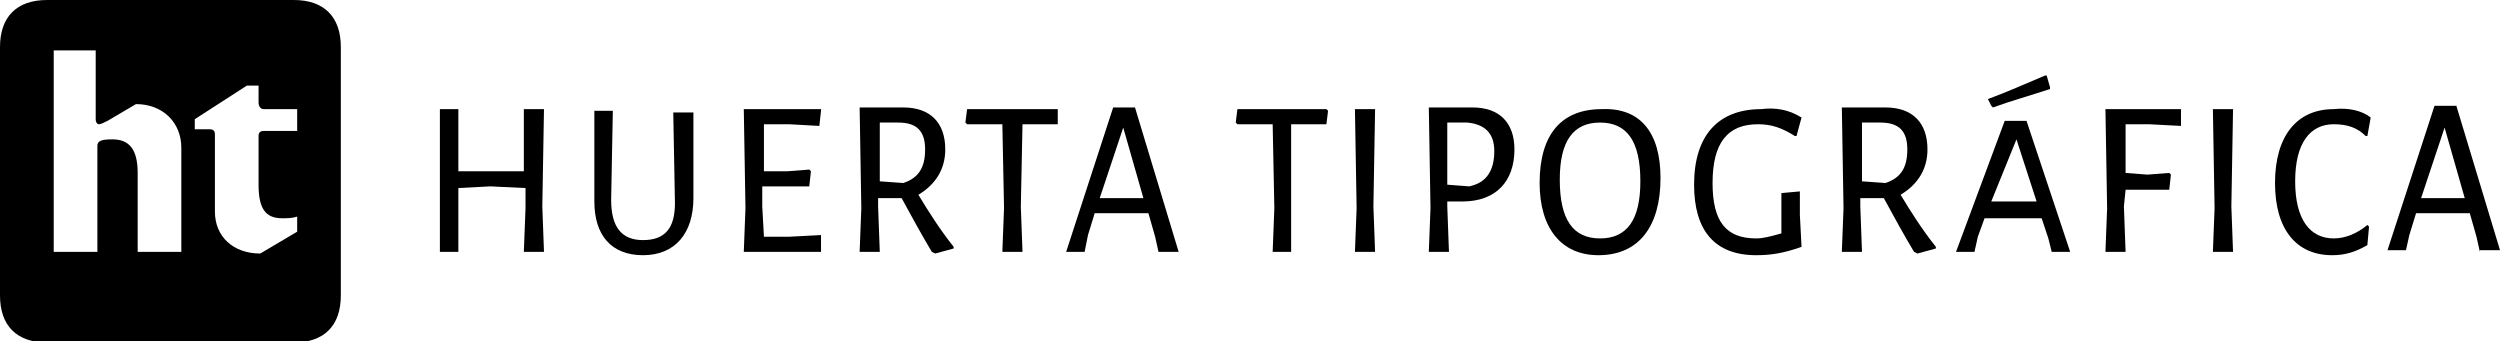
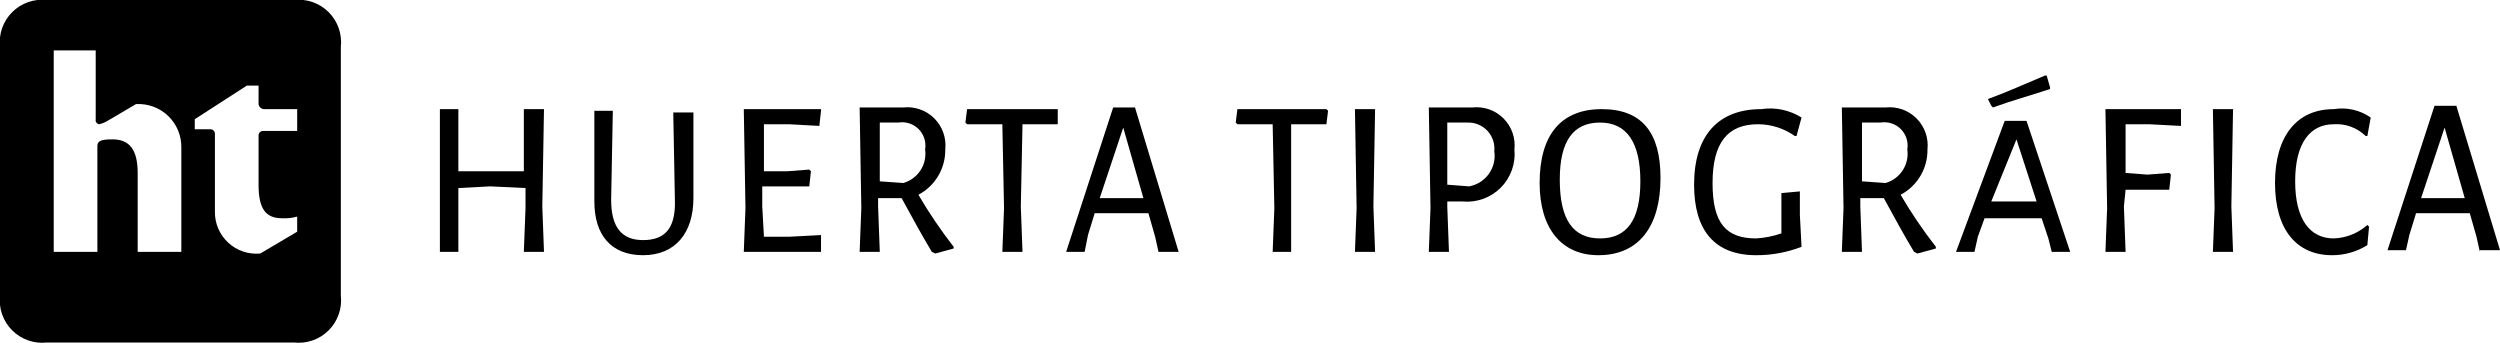
- <svg xmlns="http://www.w3.org/2000/svg" version="1.1" id="Layer_1" x="0px" y="0px" viewBox="0 0 148.9 20.3" style="enable-background:new 0 0 148.9 20.3;" xml:space="preserve">
-   <path d="M11.6,7.1v0.6h0.9c0.2,0,0.3,0.1,0.3,0.3v4.6c0,1.5,1.1,2.5,2.7,2.5l2.2-1.3v-0.9c-0.3,0.1-0.6,0.1-0.9,0.1  c-1,0-1.4-0.6-1.4-2V8.1c0-0.2,0.1-0.3,0.3-0.3h2V6.5h-2c-0.2,0-0.3-0.2-0.3-0.4v-1h-0.7L11.6,7.1z M3.2,15h2.6V8.7  c0-0.3,0.2-0.4,0.9-0.4c1,0,1.5,0.6,1.5,2V15h2.6V8.8c0-1.5-1.1-2.6-2.7-2.6l-1.7,1C6.2,7.3,6,7.4,5.9,7.4c-0.1,0-0.2-0.1-0.2-0.3V3  H3.2V15z M17.5,0c1.8,0,2.8,1,2.8,2.8v14.8c0,1.8-1,2.8-2.8,2.8H2.8c-1.8,0-2.8-1-2.8-2.8V2.8C0,1,1,0,2.8,0H17.5z" />
-   <polygon points="32.4,15 31.2,15 31.3,12.4 31.3,11.2 29.2,11.1 27.3,11.2 27.3,12.3 27.3,15 26.2,15 26.2,12.4 26.2,6.5 27.3,6.5   27.3,10.2 29.3,10.2 31.2,10.2 31.2,6.5 32.4,6.5 32.3,12.3 " />
-   <path d="M41.3,11.8c0,2.1-1.1,3.4-3,3.4c-1.9,0-2.9-1.2-2.9-3.2l0-1.1l0-4.3h1.1l-0.1,5.3c0,1.6,0.6,2.4,1.9,2.4  c1.3,0,1.9-0.7,1.9-2.2l-0.1-5.4h1.2l0,4.4L41.3,11.8z" />
-   <polygon points="48.9,14.1 48.9,15 44.3,15 44.4,12.4 44.3,6.5 48.9,6.5 48.9,6.6 48.8,7.5 47,7.4 45.5,7.4 45.5,10.2 46.9,10.2   48.2,10.1 48.3,10.2 48.2,11.1 46.8,11.1 45.4,11.1 45.4,12.3 45.5,14.1 47,14.1 48.9,14 " />
-   <path d="M53.8,10.9c0.9-0.3,1.3-0.9,1.3-2c0-1.1-0.5-1.6-1.6-1.6l-1.1,0l0,3.5L53.8,10.9z M56.8,14.7l0,0.1  c-0.4,0.1-0.7,0.2-1.1,0.3L55.5,15c-0.6-1-1.2-2.1-1.8-3.2h-1.4v0.5l0.1,2.7h-1.2l0.1-2.6l-0.1-6l2.6,0c1.6,0,2.5,0.9,2.5,2.5  c0,1.2-0.6,2.1-1.6,2.7C55.3,12.6,56,13.7,56.8,14.7" />
-   <polygon points="63,7.4 61.6,7.4 60.9,7.4 60.8,12.3 60.9,15 59.7,15 59.8,12.4 59.7,7.4 59,7.4 57.6,7.4 57.5,7.3 57.6,6.5 63,6.5   63,6.6 " />
-   <path d="M66.9,7.6L66.9,7.6l-1.4,4.2l1.3,0l1.3,0L66.9,7.6z M69,15l-0.2-0.9l-0.4-1.4l-1.7,0l-1.5,0l-0.4,1.3L64.6,15h-1.1l2.8-8.6  h1.3l2.6,8.6H69z" />
-   <polygon points="79,7.4 77.6,7.4 76.9,7.4 76.9,12.3 76.9,15 75.8,15 75.9,12.4 75.8,7.4 75.1,7.4 73.7,7.4 73.6,7.3 73.7,6.5   79,6.5 79.1,6.6 " />
-   <polygon points="81.9,15 80.7,15 80.8,12.4 80.7,6.5 81.9,6.5 81.8,12.3 " />
-   <path d="M87.5,11.1c1-0.2,1.5-0.9,1.5-2.1c0-1.1-0.6-1.6-1.6-1.7l-1.2,0l0,3.7L87.5,11.1z M87.7,6.4c1.6,0,2.5,0.9,2.5,2.5  c0,1.9-1.1,3.1-3.1,3.1h-0.9v0.3l0.1,2.7h-1.2l0.1-2.6l-0.1-6L87.7,6.4z" />
-   <path d="M92.9,10.7c0,2.4,0.8,3.5,2.4,3.5c1.6,0,2.4-1.1,2.4-3.4c0-2.4-0.8-3.5-2.4-3.5C93.7,7.3,92.9,8.4,92.9,10.7 M98.9,10.6  c0,2.9-1.3,4.6-3.7,4.6c-2.2,0-3.5-1.6-3.5-4.3c0-2.9,1.3-4.4,3.7-4.4C97.7,6.4,98.9,7.9,98.9,10.6" />
-   <path d="M107.3,7L107,8.1l-0.1,0c-0.8-0.5-1.4-0.7-2.2-0.7c-1.8,0-2.7,1.1-2.7,3.5c0,2.3,0.8,3.3,2.6,3.3c0.4,0,0.8-0.1,1.5-0.3  l0-0.9l0-1.5l1.1-0.1l0,1.4l0.1,1.9c-1.1,0.4-1.9,0.5-2.7,0.5c-2.5,0-3.7-1.5-3.7-4.2c0-3,1.5-4.5,4-4.5  C105.7,6.4,106.5,6.5,107.3,7" />
-   <path d="M112.3,10.9c0.9-0.3,1.3-0.9,1.3-2c0-1.1-0.5-1.6-1.6-1.6l-1.1,0l0,3.5L112.3,10.9z M115.3,14.7l0,0.1  c-0.4,0.1-0.7,0.2-1.1,0.3L114,15c-0.6-1-1.2-2.1-1.8-3.2h-1.4v0.5l0.1,2.7h-1.2l0.1-2.6l-0.1-6l2.6,0c1.6,0,2.5,0.9,2.5,2.5  c0,1.2-0.6,2.1-1.6,2.7C113.8,12.6,114.5,13.7,115.3,14.7" />
-   <path d="M120.1,8.3L120.1,8.3l-1.5,3.7l1.3,0l1.4,0L120.1,8.3z M118.4,5.9c1.1-0.4,2.2-0.9,3.4-1.4l0.1,0l0.2,0.7l0,0.1  c-1.2,0.4-2.3,0.7-3.4,1.1l-0.1-0.1L118.4,5.9z M122.2,15l-0.2-0.8l-0.4-1.2l-1.8,0l-1.6,0l-0.4,1.1l-0.2,0.9h-1.1l2.9-7.8h1.3  l2.6,7.8H122.2z" />
-   <polygon points="126.6,10.3 127.9,10.4 129.2,10.3 129.3,10.4 129.2,11.3 127.8,11.3 126.6,11.3 126.5,12.3 126.6,15 125.4,15   125.5,12.4 125.4,6.5 129.9,6.5 129.9,6.6 129.9,7.5 128,7.4 126.6,7.4 " />
-   <polygon points="133,15 131.8,15 131.9,12.4 131.8,6.5 133,6.5 132.9,12.3 " />
-   <path d="M141.2,7L141,8.1l-0.1,0c-0.5-0.5-1.1-0.7-1.9-0.7c-1.4,0-2.3,1.1-2.3,3.4c0,2.3,0.9,3.4,2.3,3.4c0.7,0,1.4-0.3,2-0.8  l0.1,0.1l-0.1,1.1c-0.7,0.4-1.3,0.6-2.1,0.6c-2.1,0-3.4-1.5-3.4-4.3c0-2.8,1.3-4.4,3.5-4.4C139.9,6.4,140.7,6.6,141.2,7" />
-   <path d="M145.6,7.6L145.6,7.6l-1.4,4.2l1.3,0l1.3,0L145.6,7.6z M147.7,15l-0.2-0.9l-0.4-1.4l-1.7,0l-1.5,0l-0.4,1.3l-0.2,0.9h-1.1  l2.8-8.6h1.3l2.6,8.6H147.7z" />
-   <g>
- </g>
-   <g>
- </g>
-   <g>
- </g>
-   <g>
- </g>
-   <g>
- </g>
-   <g>
- </g>
+ <svg xmlns="http://www.w3.org/2000/svg" id="Layer_1" data-name="Layer 1" viewBox="0 0 148.9 20.4">
+   <path d="M11.6,7.1V7.7h0.9a0.27,0.27,0,0,1,.3.3v4.6a2.47,2.47,0,0,0,2.7,2.5l2.2-1.3V12.9a2.77,2.77,0,0,1-.9.1c-1,0-1.4-.6-1.4-2V8.1a0.27,0.27,0,0,1,.3-0.3h2V6.5h-2a0.35,0.35,0,0,1-.3-0.4v-1H14.7ZM3.2,15H5.8V8.7c0-.3.2-0.4,0.9-0.4,1,0,1.5.6,1.5,2V15h2.6V8.8A2.55,2.55,0,0,0,8.1,6.2l-1.7,1a1.69,1.69,0,0,1-.5.2,0.25,0.25,0,0,1-.2-0.3V3H3.2V15ZM17.5,0a2.53,2.53,0,0,1,2.8,2.8V17.6a2.53,2.53,0,0,1-2.8,2.8H2.8A2.53,2.53,0,0,1,0,17.6V2.8A2.53,2.53,0,0,1,2.8,0H17.5Z" />
+   <polygon points="32.4 15 31.2 15 31.3 12.4 31.3 11.2 29.2 11.1 27.3 11.2 27.3 12.3 27.3 15 26.2 15 26.2 12.4 26.2 6.5 27.3 6.5 27.3 10.2 29.3 10.2 31.2 10.2 31.2 6.5 32.4 6.5 32.3 12.3 32.4 15" />
+   <path d="M41.3,11.8c0,2.1-1.1,3.4-3,3.4S35.4,14,35.4,12V6.6h1.1l-0.1,5.3c0,1.6.6,2.4,1.9,2.4s1.9-.7,1.9-2.2L40.1,6.7h1.2v5.1Z" />
+   <polygon points="48.9 14.1 48.9 15 44.3 15 44.4 12.4 44.3 6.5 48.9 6.5 48.9 6.6 48.8 7.5 47 7.4 45.5 7.4 45.5 10.2 46.9 10.2 48.2 10.1 48.3 10.2 48.2 11.1 46.8 11.1 45.4 11.1 45.4 12.3 45.5 14.1 47 14.1 48.9 14 48.9 14.1" />
+   <path d="M53.8,10.9a1.81,1.81,0,0,0,1.3-2,1.39,1.39,0,0,0-1.6-1.6H52.4v3.5Zm3,3.8v0.1l-1.1.3L55.5,15c-0.6-1-1.2-2.1-1.8-3.2H52.3v0.5L52.4,15H51.2l0.1-2.6-0.1-6h2.6a2.27,2.27,0,0,1,2.5,2.5,3,3,0,0,1-1.6,2.7,28.24,28.24,0,0,0,2.1,3.1" />
+   <polygon points="63 7.4 61.6 7.4 60.9 7.4 60.8 12.3 60.9 15 59.7 15 59.8 12.4 59.7 7.4 59 7.4 57.6 7.4 57.5 7.3 57.6 6.5 63 6.5 63 6.6 63 7.4" />
+   <path d="M66.9,7.6h0l-1.4,4.2h2.6ZM69,15l-0.2-.9-0.4-1.4H65.2L64.8,14l-0.2,1H63.5l2.8-8.6h1.3L70.2,15H69Z" />
+   <polygon points="79 7.4 77.6 7.4 76.9 7.4 76.9 12.3 76.9 15 75.8 15 75.9 12.4 75.8 7.4 75.1 7.4 73.7 7.4 73.6 7.3 73.7 6.5 79 6.5 79.1 6.6 79 7.4" />
+   <polygon points="81.9 15 80.7 15 80.8 12.4 80.7 6.5 81.9 6.5 81.8 12.3 81.9 15" />
+   <path d="M87.5,11.1A1.85,1.85,0,0,0,89,9a1.55,1.55,0,0,0-1.6-1.7H86.2V11Zm0.2-4.7a2.27,2.27,0,0,1,2.5,2.5A2.84,2.84,0,0,1,87.1,12H86.2v0.3L86.3,15H85.1l0.1-2.6-0.1-6h2.6Z" />
+   <path d="M92.9,10.7c0,2.4.8,3.5,2.4,3.5s2.4-1.1,2.4-3.4-0.8-3.5-2.4-3.5-2.4,1.1-2.4,3.4m6-.1c0,2.9-1.3,4.6-3.7,4.6-2.2,0-3.5-1.6-3.5-4.3,0-2.9,1.3-4.4,3.7-4.4s3.5,1.4,3.5,4.1" />
+   <path d="M107.3,7L107,8.1h-0.1a3.81,3.81,0,0,0-2.2-.7c-1.8,0-2.7,1.1-2.7,3.5s0.8,3.3,2.6,3.3a5.56,5.56,0,0,0,1.5-.3V11.5l1.1-.1v1.4l0.1,1.9a7.41,7.41,0,0,1-2.7.5c-2.5,0-3.7-1.5-3.7-4.2,0-3,1.5-4.5,4-4.5a3.52,3.52,0,0,1,2.4.5" />
+   <path d="M112.3,10.9a1.81,1.81,0,0,0,1.3-2A1.39,1.39,0,0,0,112,7.3h-1.1v3.5Zm3,3.8v0.1l-1.1.3L114,15c-0.6-1-1.2-2.1-1.8-3.2h-1.4v0.5l0.1,2.7h-1.2l0.1-2.6-0.1-6h2.6a2.27,2.27,0,0,1,2.5,2.5,3,3,0,0,1-1.6,2.7,28.24,28.24,0,0,0,2.1,3.1" />
+   <path d="M120.1,8.3h0L118.6,12h2.7Zm-1.7-2.4c1.1-.4,2.2-0.9,3.4-1.4h0.1l0.2,0.7V5.3c-1.2.4-2.3,0.7-3.4,1.1l-0.1-.1Zm3.8,9.1-0.2-.8L121.6,13h-3.4l-0.4,1.1-0.2.9h-1.1l2.9-7.8h1.3l2.6,7.8h-1.1Z" />
+   <polygon points="126.6 10.3 127.9 10.4 129.2 10.3 129.3 10.4 129.2 11.3 127.8 11.3 126.6 11.3 126.5 12.3 126.6 15 125.4 15 125.5 12.4 125.4 6.5 129.9 6.5 129.9 6.6 129.9 7.5 128 7.4 126.6 7.4 126.6 10.3" />
+   <polygon points="133 15 131.8 15 131.9 12.4 131.8 6.5 133 6.5 132.9 12.3 133 15" />
+   <path d="M141.2,7L141,8.1h-0.1a2.49,2.49,0,0,0-1.9-.7c-1.4,0-2.3,1.1-2.3,3.4s0.9,3.4,2.3,3.4a3.18,3.18,0,0,0,2-.8l0.1,0.1L141,14.6a3.94,3.94,0,0,1-2.1.6c-2.1,0-3.4-1.5-3.4-4.3s1.3-4.4,3.5-4.4a3,3,0,0,1,2.2.5" />
+   <path d="M145.6,7.6h0l-1.4,4.2h2.6Zm2.1,7.4-0.2-.9-0.4-1.4h-3.2L143.5,14l-0.2.9h-1.1L145,6.3h1.3l2.6,8.6h-1.2V15Z" />
</svg>
